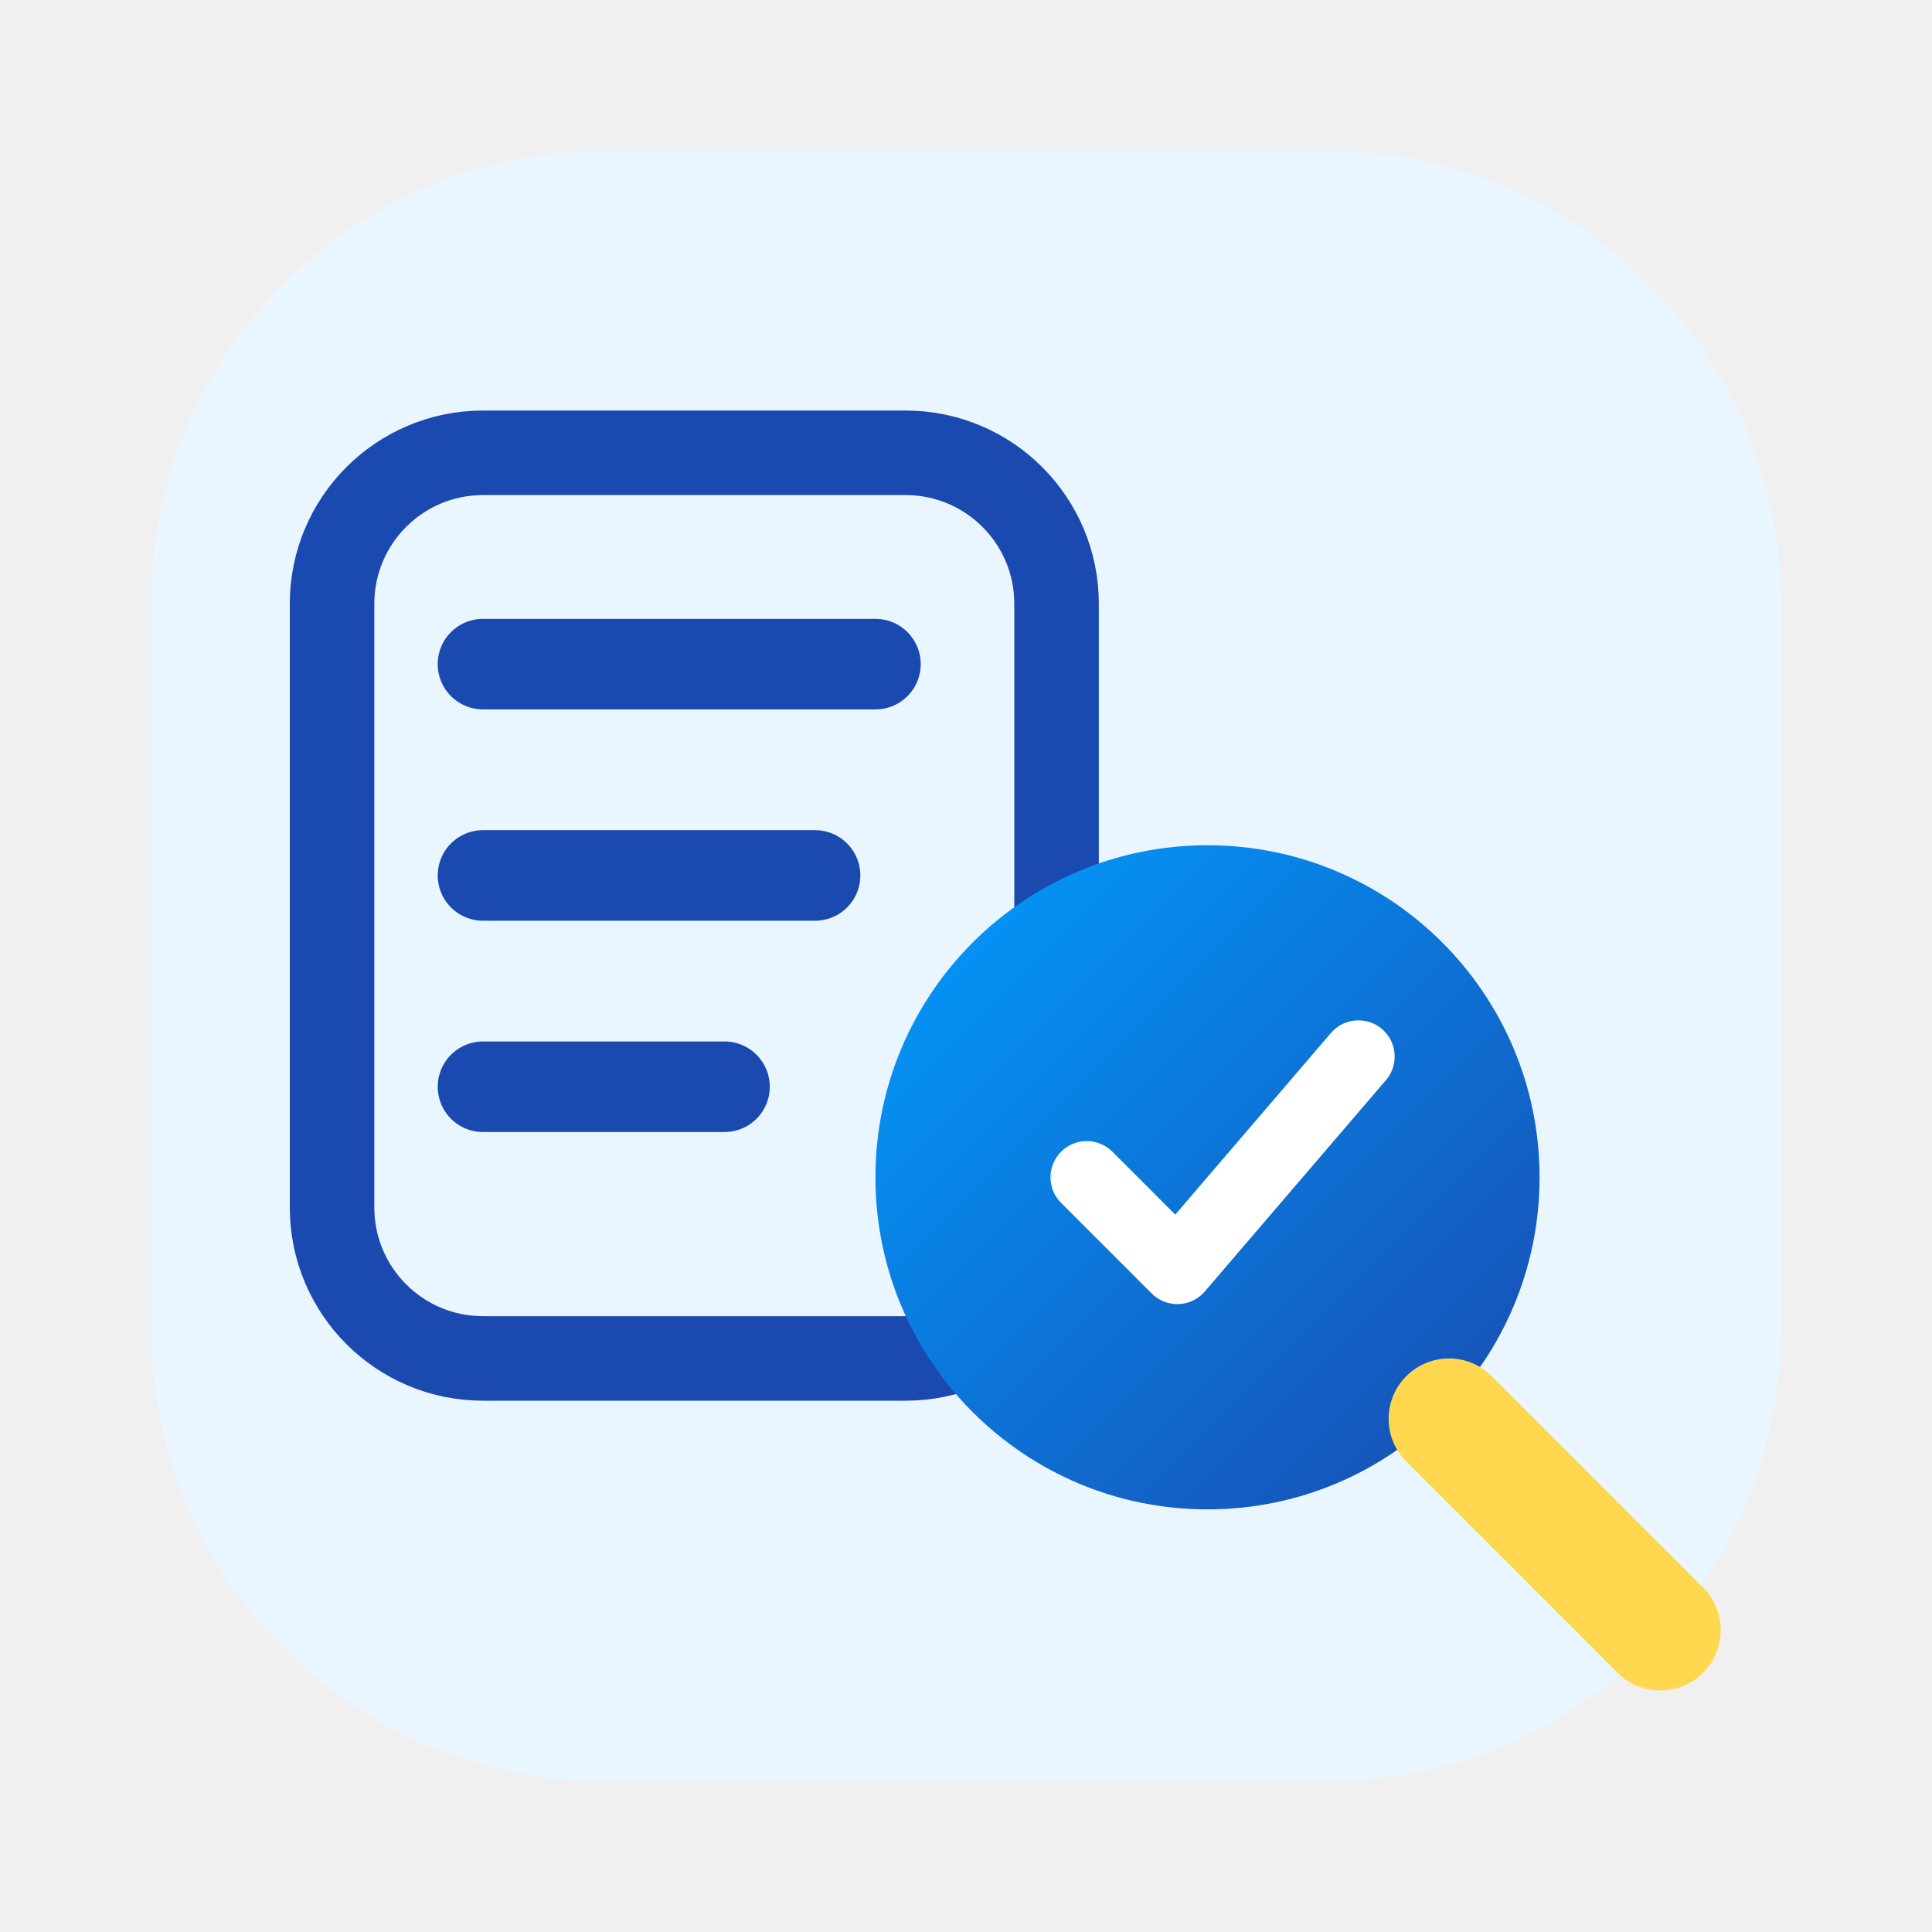
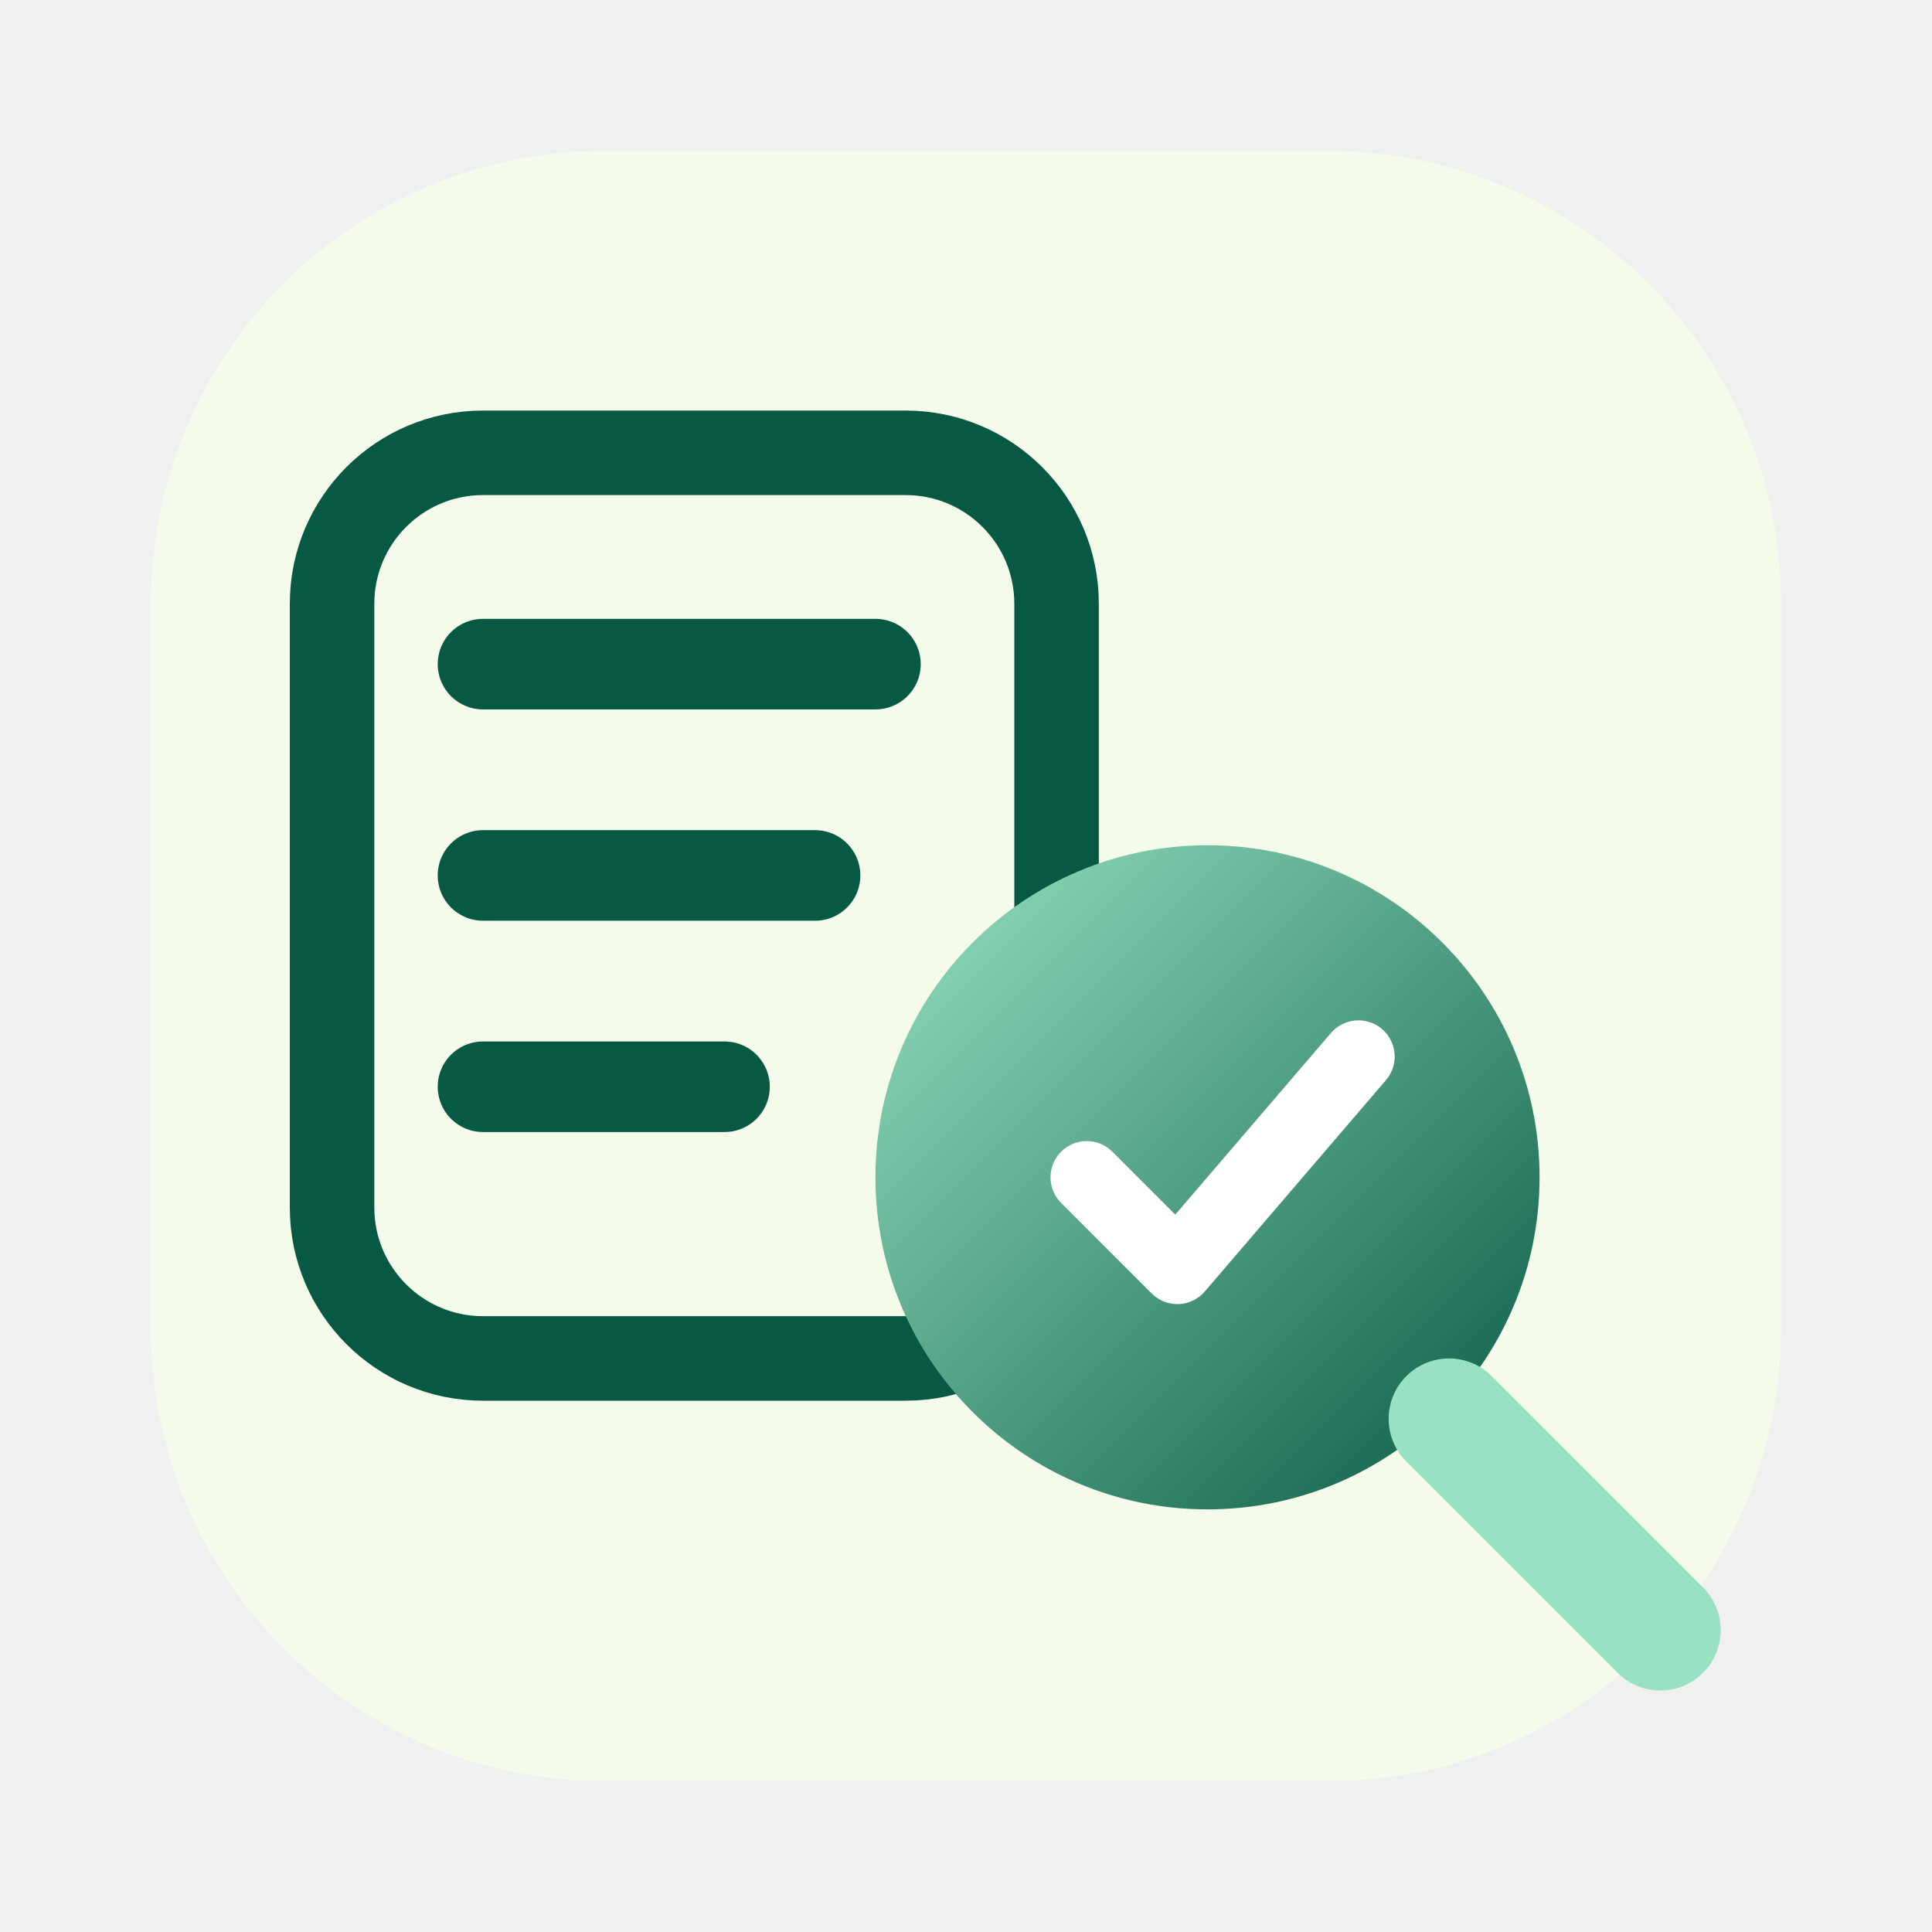
<svg xmlns="http://www.w3.org/2000/svg" viewBox="0 0 64 64" role="img" aria-label="RAG retrieval icon">
  <defs>
    <linearGradient id="blue" x1="0" x2="1" y1="0" y2="1">
-       <stop stop-color="#009EFF" />
-       <stop offset="1" stop-color="#1A49AF" />
+       <stop stop-color="#98E2C3" />
+       <stop offset="1" stop-color="#075943" />
    </linearGradient>
  </defs>
-   <rect x="5" y="5" width="54" height="54" rx="15" fill="#EAF6FF" />
-   <path d="M16 22h13m-13 7h11m-11 7h8" stroke="#1A49AF" stroke-width="3" stroke-linecap="round" />
-   <rect x="11" y="15" width="24" height="30" rx="5" fill="none" stroke="#1A49AF" stroke-width="2.8" />
+   <rect x="5" y="5" width="54" height="54" rx="15" fill="#F5FBEA" />
+   <path d="M16 22h13m-13 7h11m-11 7h8" stroke="#075943" stroke-width="3" stroke-linecap="round" />
+   <rect x="11" y="15" width="24" height="30" rx="5" fill="none" stroke="#075943" stroke-width="2.8" />
  <circle cx="40" cy="39" r="11" fill="url(#blue)" />
-   <path d="M48 47l7 7" stroke="#FFD850" stroke-width="4" stroke-linecap="round" />
+   <path d="M48 47l7 7" stroke="#98E2C3" stroke-width="4" stroke-linecap="round" />
  <path d="m36 39 3 3 6-7" fill="none" stroke="#fff" stroke-width="2.4" stroke-linecap="round" stroke-linejoin="round" />
</svg>
